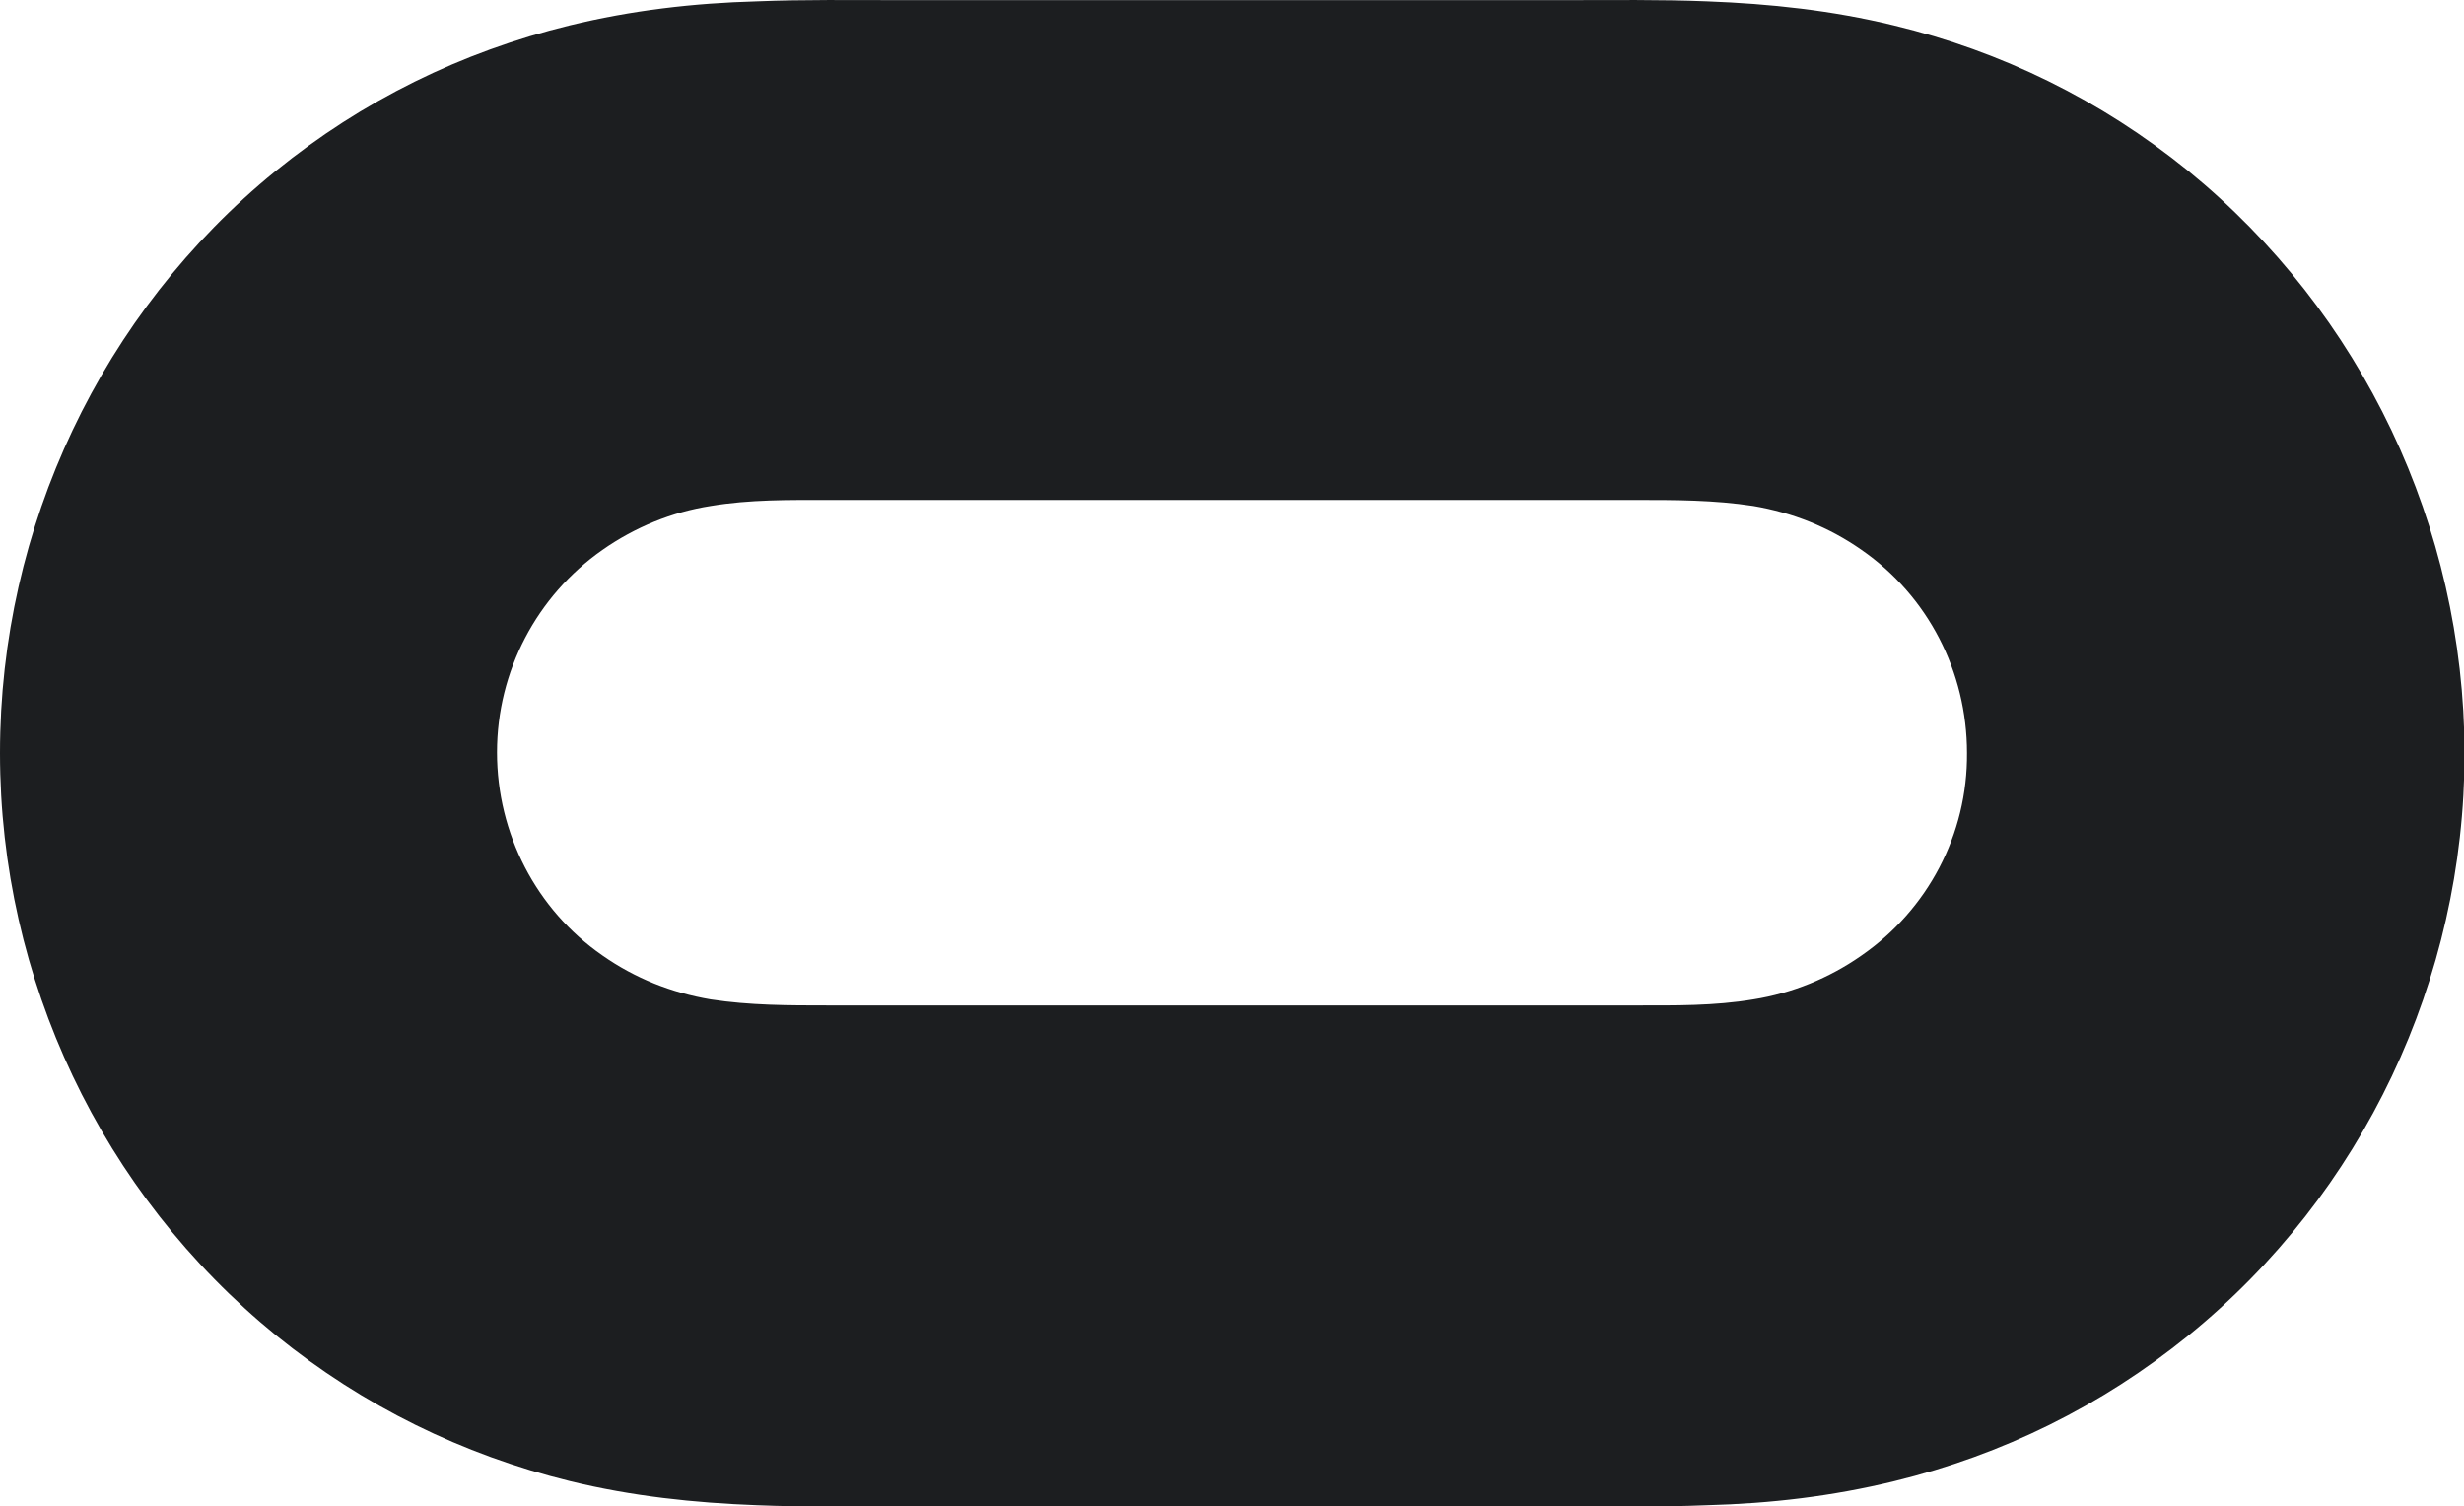
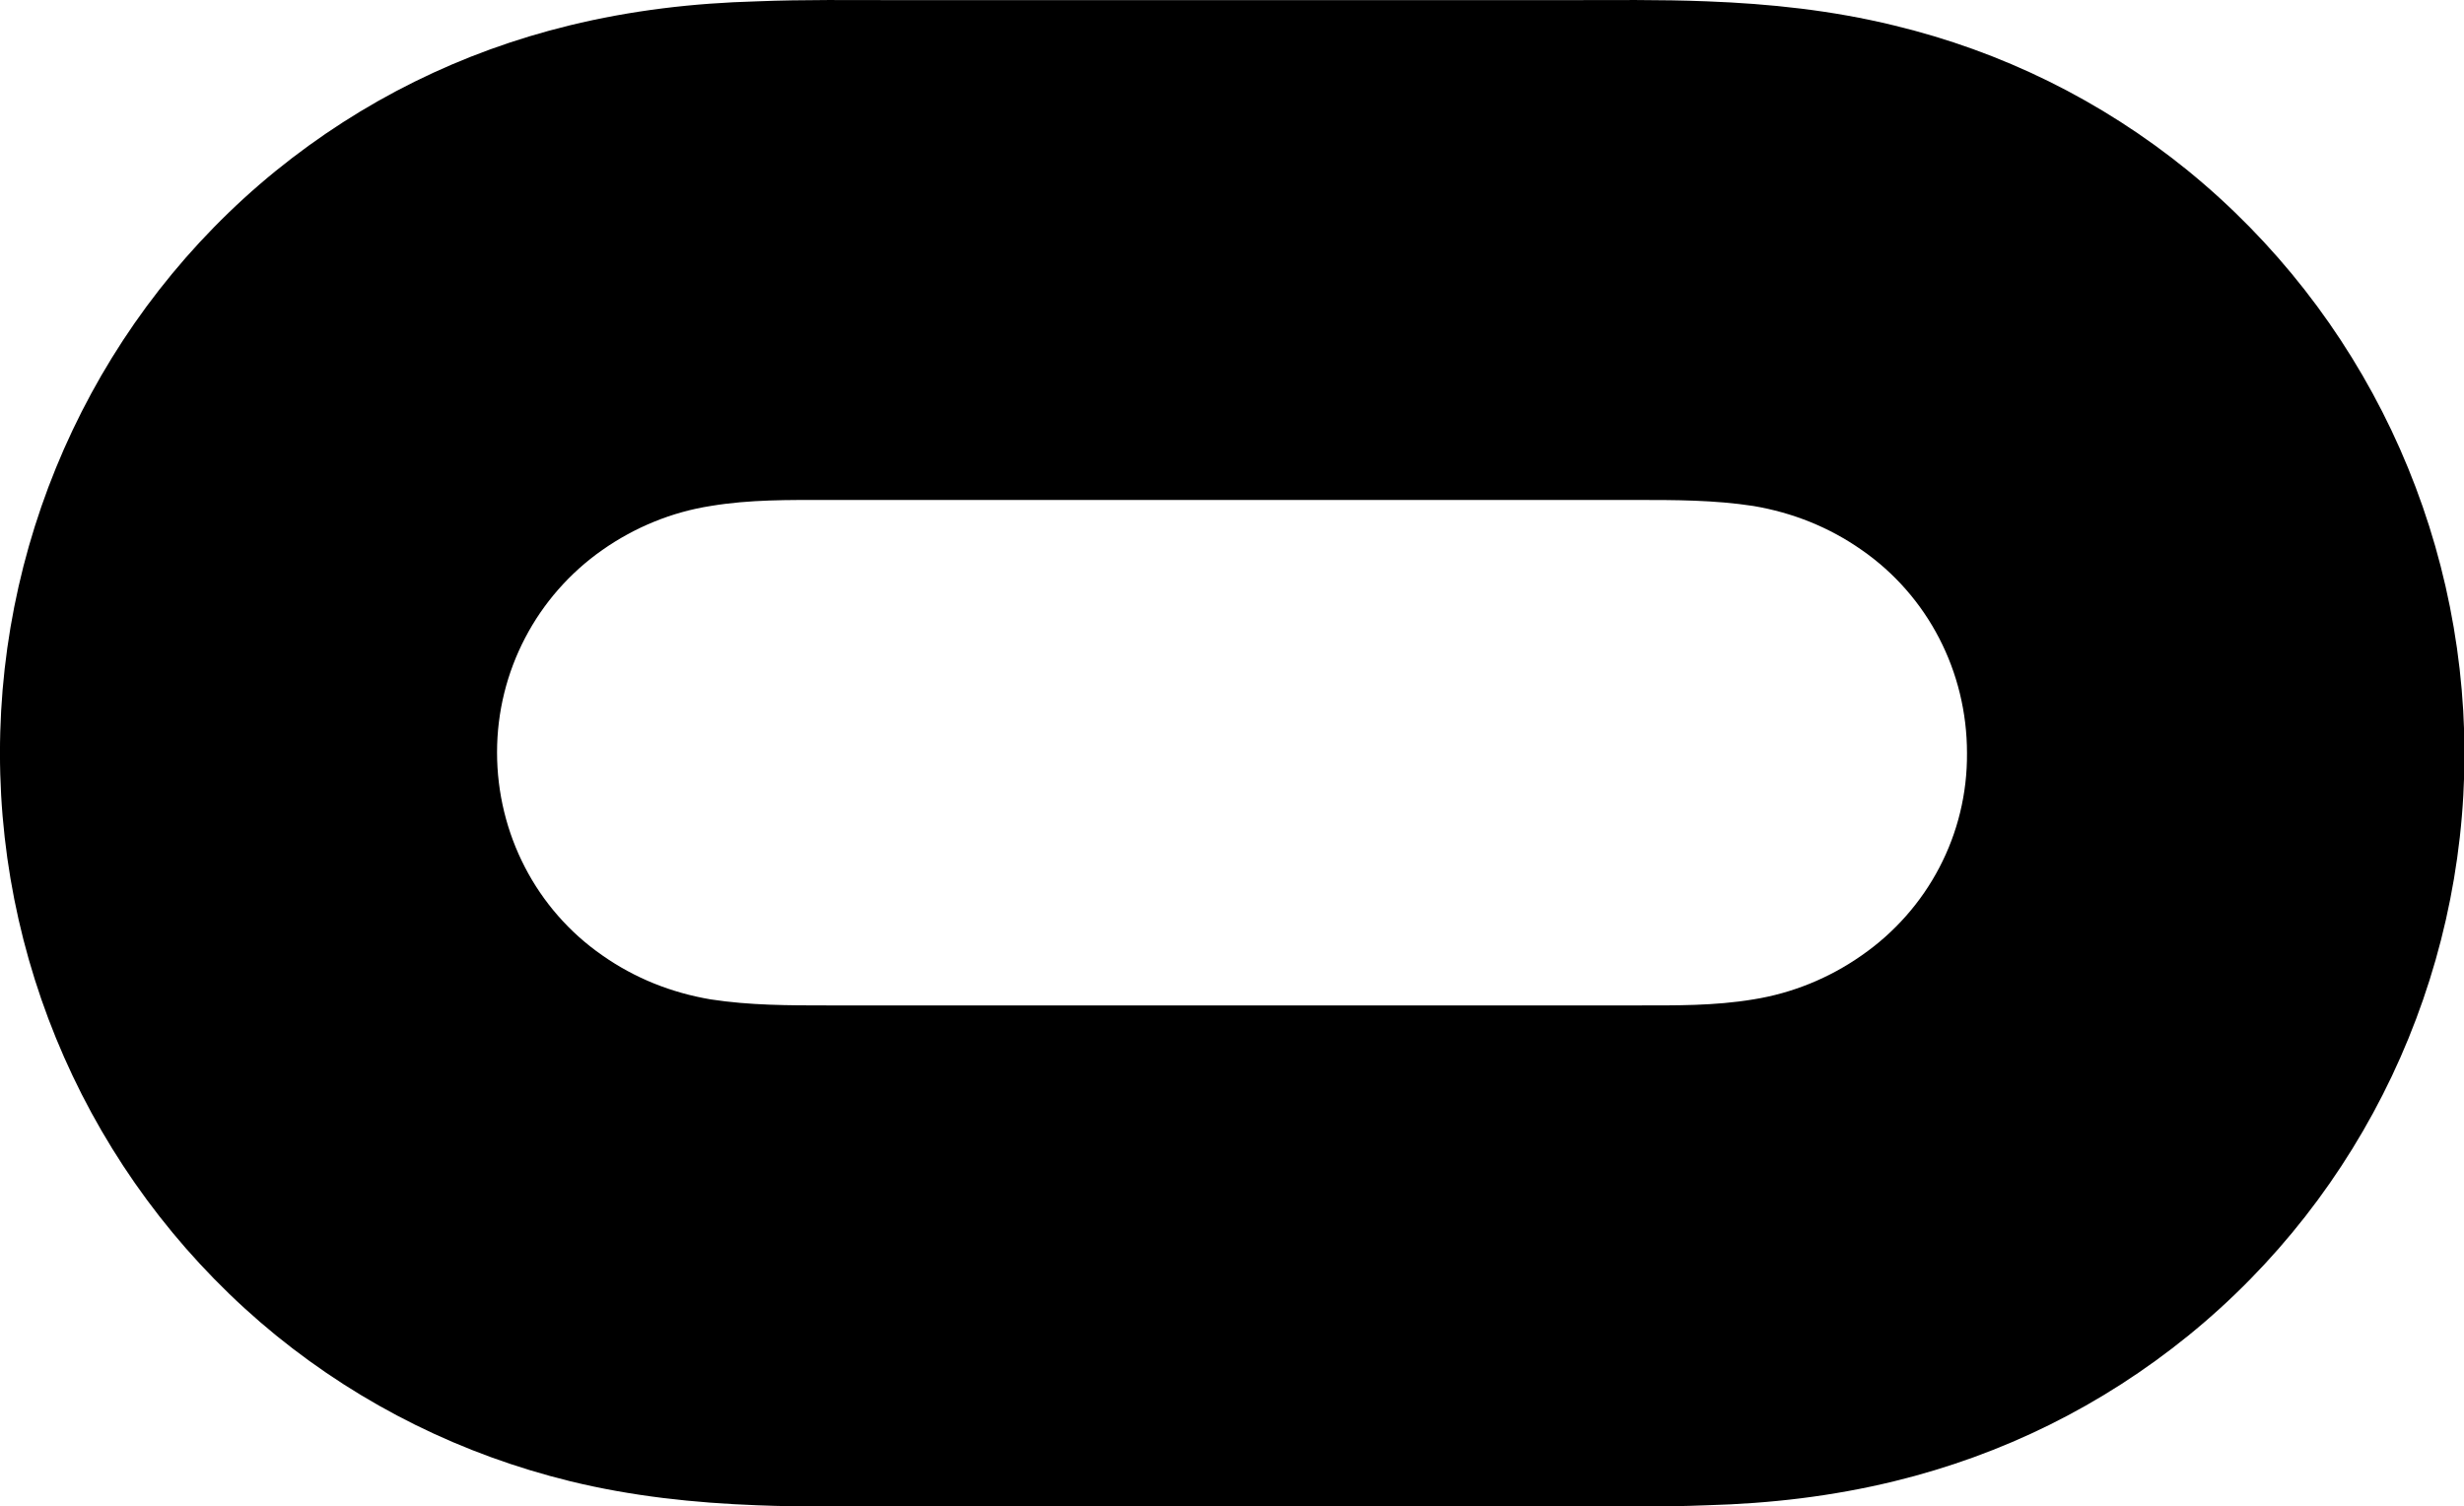
- <svg xmlns="http://www.w3.org/2000/svg" width="72pt" height="44pt" viewBox="0 0 72 44" version="1.1">
-   <g id="surface1">
-     <path style=" stroke:none;fill-rule:nonzero;fill:rgb(10.98%,11.765%,12.549%);fill-opacity:1;" d="M 63.93 4.984 C 61.391 2.926 58.488 1.5 55.34 0.742 C 53.531 0.301 51.723 0.109 49.879 0.039 C 48.504 -0.016 47.129 0.004 45.758 0.004 C 39.254 0.004 32.746 0.004 26.242 0.004 C 24.871 0.004 23.496 -0.016 22.121 0.039 C 20.262 0.09 18.453 0.301 16.645 0.742 C 13.477 1.516 10.59 2.941 8.051 5 C 2.973 9.137 0 15.387 0 22.004 C 0 28.621 2.973 34.867 8.07 39.023 C 10.609 41.082 13.512 42.508 16.66 43.281 C 18.469 43.723 20.277 43.914 22.121 43.984 C 23.496 44.039 24.871 44.02 26.242 44.02 C 32.746 44.02 39.254 44.02 45.758 44.02 C 47.129 44.02 48.504 44.039 49.879 43.984 C 51.738 43.934 53.547 43.723 55.355 43.281 C 58.523 42.508 61.41 41.082 63.949 39.023 C 69.043 34.887 72.016 28.621 72.016 22.004 C 72 15.387 69.027 9.137 63.93 4.984 Z M 54.398 27.918 C 53.445 28.586 52.363 29.023 51.234 29.203 C 50.086 29.395 48.957 29.379 47.809 29.379 C 39.93 29.379 32.07 29.379 24.191 29.379 C 23.043 29.379 21.914 29.379 20.766 29.203 C 19.617 29.008 18.555 28.586 17.602 27.918 C 15.668 26.578 14.523 24.359 14.523 21.984 C 14.523 19.609 15.688 17.41 17.602 16.07 C 18.555 15.402 19.637 14.961 20.766 14.785 C 21.914 14.594 23.043 14.609 24.191 14.609 C 32.07 14.609 39.93 14.609 47.809 14.609 C 48.957 14.609 50.086 14.609 51.234 14.785 C 52.383 14.98 53.445 15.402 54.398 16.07 C 56.332 17.41 57.477 19.625 57.477 22.004 C 57.496 24.379 56.332 26.578 54.398 27.918 Z M 54.398 27.918 " />
+ <svg xmlns="http://www.w3.org/2000/svg" width="72" height="44">
+   <g>
+     <rect fill="none" id="canvas_background" height="402" width="582" y="-1" x="-1" />
+   </g>
+   <g>
+     <g id="surface1">
+       <path id="svg_1" fill-rule="nonzero" fill="#000000" d="m63.93,4.984c-2.539,-2.059 -5.441,-3.484 -8.59,-4.242c-1.809,-0.441 -3.617,-0.633 -5.461,-0.703c-1.375,-0.055 -2.75,-0.035 -4.121,-0.035c-6.504,0 -13.012,0 -19.516,0c-1.371,0 -2.746,-0.02 -4.121,0.035c-1.859,0.051 -3.668,0.262 -5.477,0.703c-3.168,0.773 -6.055,2.199 -8.594,4.258c-5.078,4.137 -8.051,10.387 -8.051,17.004c0,6.617 2.973,12.863 8.07,17.02c2.539,2.059 5.441,3.484 8.59,4.258c1.809,0.441 3.617,0.633 5.461,0.703c1.375,0.055 2.75,0.035 4.121,0.035c6.504,0 13.012,0 19.516,0c1.371,0 2.746,0.02 4.121,-0.035c1.859,-0.051 3.668,-0.262 5.477,-0.703c3.168,-0.773 6.055,-2.199 8.594,-4.258c5.094,-4.137 8.066,-10.402 8.066,-17.02c-0.016,-6.617 -2.988,-12.867 -8.086,-17.02zm-9.531,22.934c-0.953,0.668 -2.035,1.105 -3.164,1.285c-1.148,0.191 -2.277,0.176 -3.426,0.176c-7.879,0 -15.738,0 -23.617,0c-1.148,0 -2.277,0 -3.426,-0.176c-1.148,-0.195 -2.211,-0.617 -3.164,-1.285c-1.934,-1.34 -3.078,-3.559 -3.078,-5.934c0,-2.375 1.164,-4.574 3.078,-5.914c0.953,-0.668 2.035,-1.109 3.164,-1.285c1.148,-0.191 2.277,-0.176 3.426,-0.176c7.879,0 15.738,0 23.617,0c1.148,0 2.277,0 3.426,0.176c1.148,0.195 2.211,0.617 3.164,1.285c1.934,1.34 3.078,3.555 3.078,5.934c0.02,2.375 -1.145,4.574 -3.078,5.914zm0,0" />
+     </g>
  </g>
</svg>
